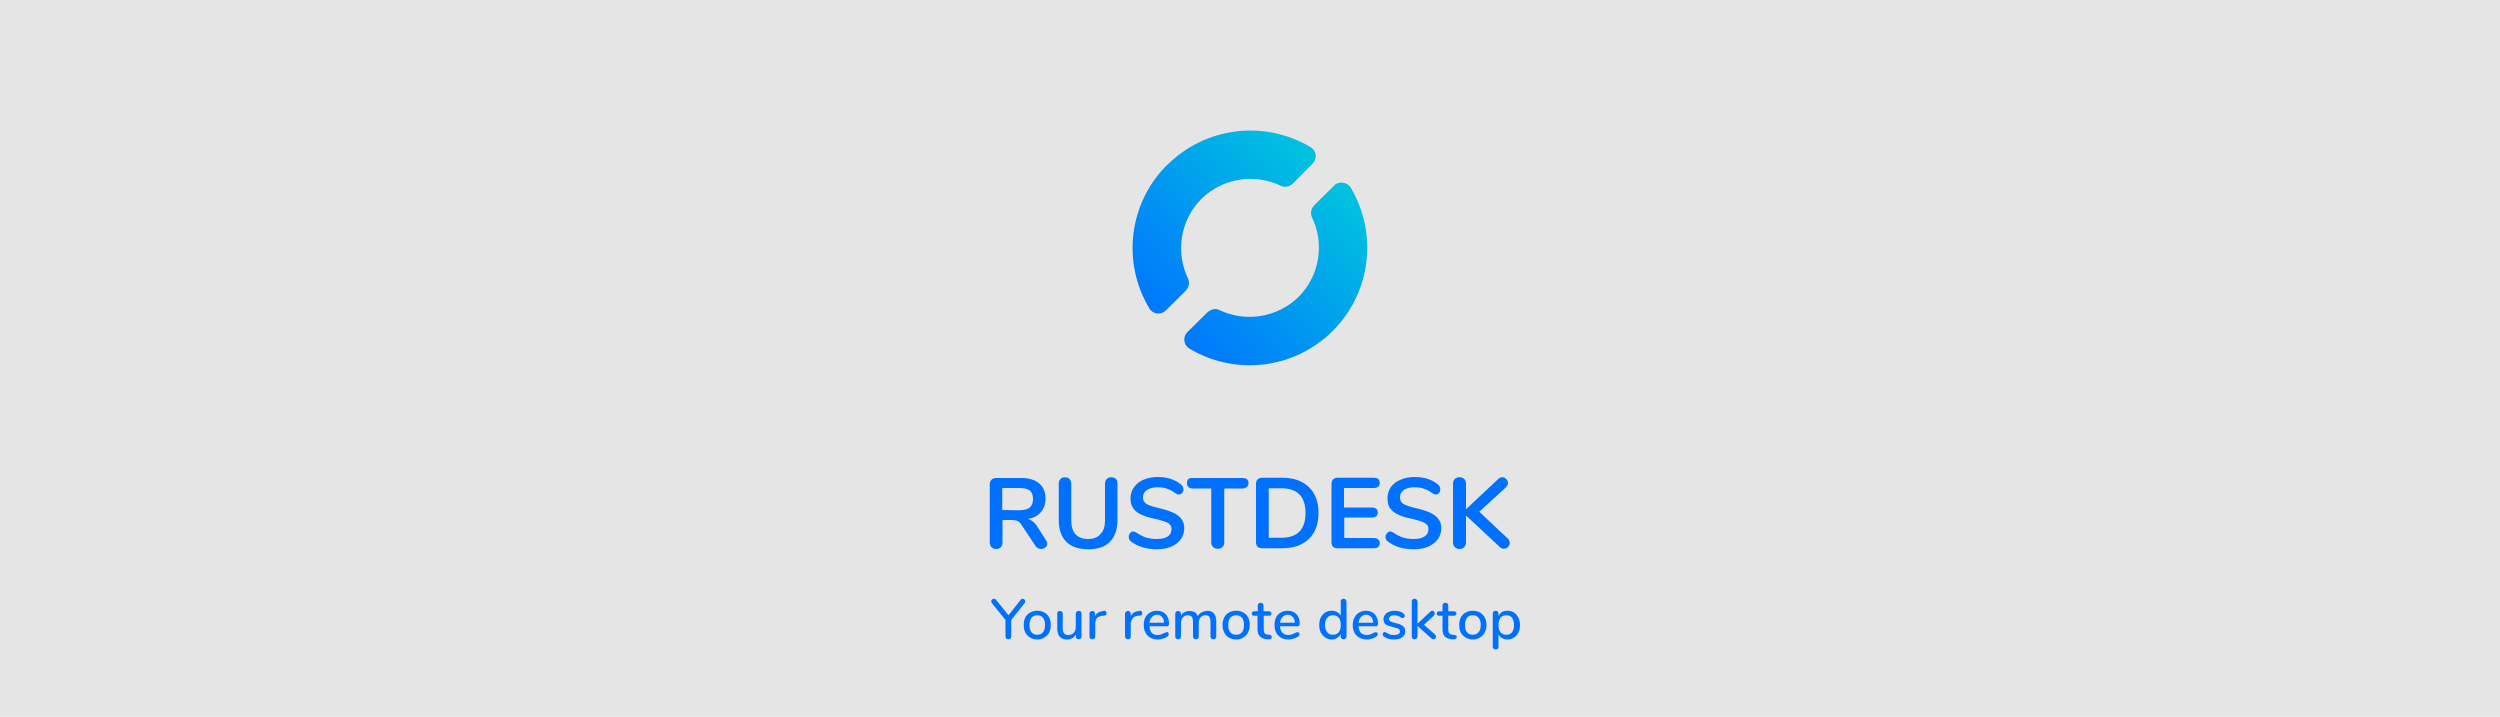
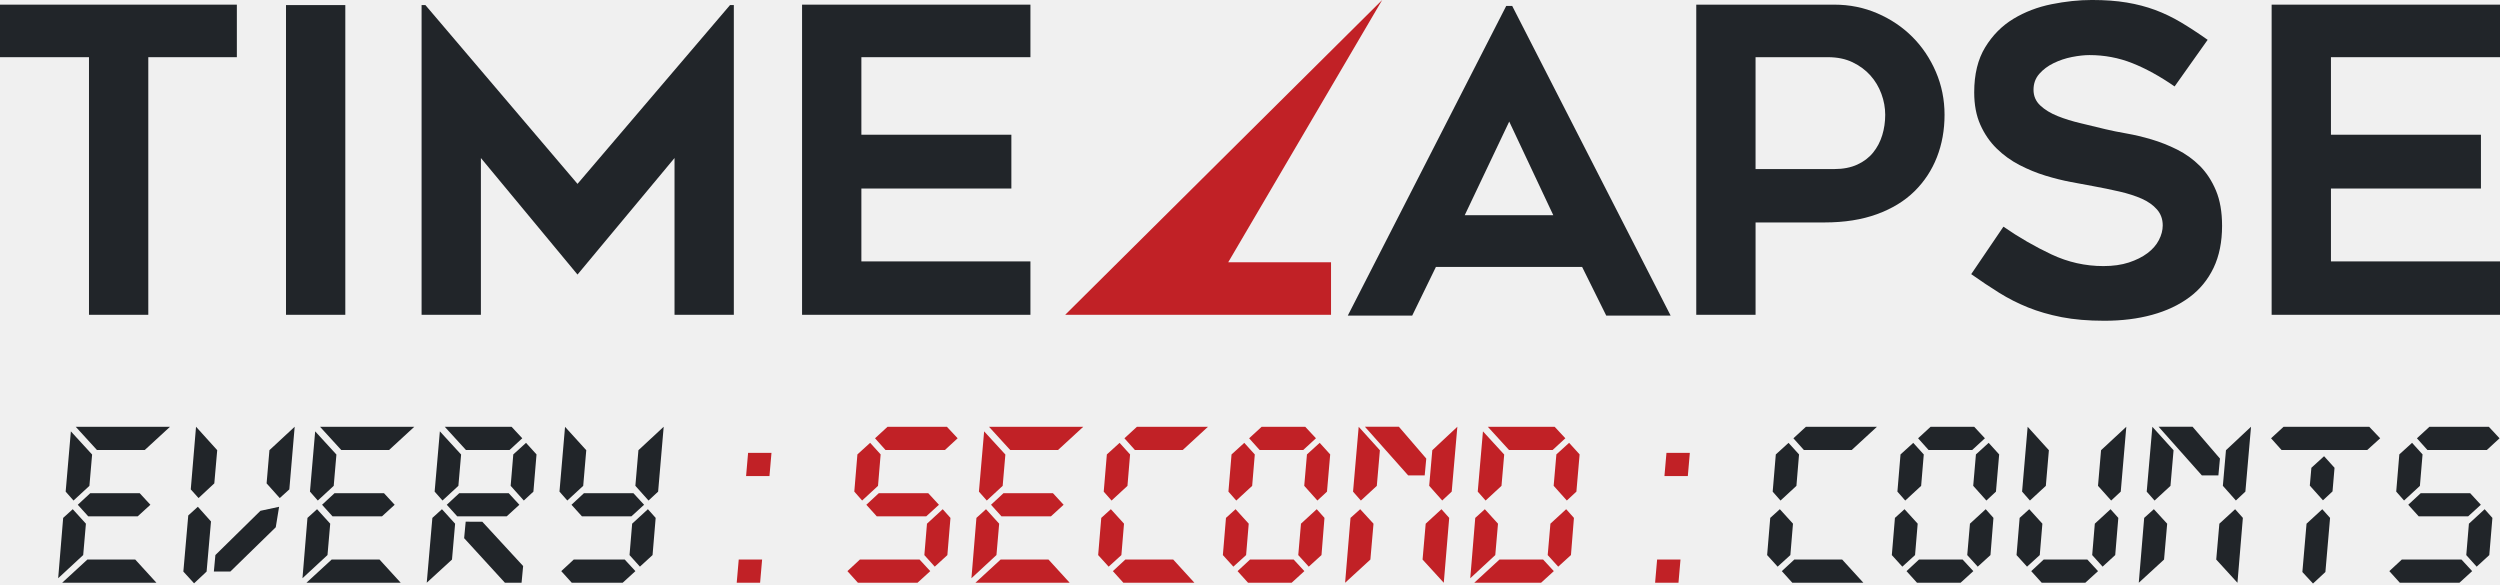
- <svg xmlns="http://www.w3.org/2000/svg" xmlns:xlink="http://www.w3.org/1999/xlink" xml:space="preserve" width="1000" height="286.6" style="clip-rule:evenodd;fill-rule:evenodd;stroke-linejoin:round;stroke-miterlimit:1.414">
-   <path d="M0 0h1000v286.6H0z" style="opacity:1;fill:#e5e5e5;fill-opacity:1;fill-rule:evenodd;stroke:none;stroke-width:.143px;stroke-linecap:butt;stroke-linejoin:miter;stroke-miterlimit:4;stroke-dasharray:none;stroke-dashoffset:0;stroke-opacity:1;marker:none" />
+ <svg xmlns="http://www.w3.org/2000/svg" width="577" height="135" viewBox="0 0 577 135" fill="none">
+   <g clip-path="url(#clip0_1112_15952)">
+     <path d="M54.666 13.199H34.227V72.656H20.538V13.199H0V1.074H54.666V13.199Z" fill="#212529" />
+     <path d="M79.698 72.656H66.009V1.173H79.698V72.656Z" fill="#212529" />
+     <path d="M169.369 1.173V72.656H155.68V36.474L133.286 63.367L110.991 36.474V72.656H97.302V1.173H98.183L133.29 42.438L168.488 1.173H169.369Z" fill="#212529" />
+     <path d="M198.806 13.199V31.095H233.424V43.512H198.806V60.333H237.823V72.656H185.116V1.074H237.823V13.199H198.806Z" fill="#212529" />
+     <path d="M307.201 60.531V72.656H245.845L319.004 0L283.471 60.531H307.201Z" fill="#C12126" />
+     <path d="M311.068 72.845L347.641 1.362H349.012L385.585 72.845H370.723L365.15 61.601H331.413L325.935 72.845H311.072H311.068ZM338.06 49.669H358.499L348.329 28.057L338.06 49.669Z" fill="#212529" />
+     <path d="M423.374 1.074C426.893 1.074 430.201 1.744 433.299 3.081C436.397 4.417 439.082 6.226 441.368 8.507C443.649 10.789 445.458 13.479 446.795 16.576C448.131 19.674 448.801 22.983 448.801 26.502C448.801 30.021 448.212 33.282 447.039 36.281C445.866 39.28 444.139 41.905 441.858 44.152C439.576 46.399 436.689 48.161 433.204 49.433C429.715 50.705 425.689 51.34 421.126 51.34H405.186V72.66H391.497V1.074H423.378H423.374ZM423.374 39.018C425.393 39.018 427.155 38.674 428.654 37.991C430.154 37.308 431.374 36.38 432.324 35.202C433.269 34.029 433.969 32.693 434.425 31.194C434.88 29.694 435.108 28.13 435.108 26.502C435.108 24.873 434.816 23.258 434.227 21.659C433.638 20.061 432.792 18.643 431.683 17.406C430.575 16.168 429.204 15.154 427.576 14.372C425.947 13.59 424.057 13.199 421.904 13.199H405.182V39.014H423.369L423.374 39.018Z" fill="#212529" />
+     <path d="M454.958 63.268L462.391 52.316C465.975 54.795 469.679 56.931 473.49 58.722C477.305 60.518 481.297 61.412 485.469 61.412C487.686 61.412 489.641 61.137 491.338 60.583C493.031 60.028 494.466 59.311 495.639 58.43C496.812 57.549 497.693 56.539 498.277 55.397C498.866 54.258 499.158 53.132 499.158 52.024C499.158 50.589 498.72 49.368 497.839 48.354C496.958 47.345 495.785 46.511 494.32 45.862C492.855 45.214 491.123 44.655 489.138 44.2C487.149 43.744 485.078 43.319 482.929 42.928C481.494 42.67 479.831 42.356 477.941 42C476.05 41.643 474.095 41.153 472.072 40.535C470.048 39.916 468.063 39.099 466.108 38.09C464.153 37.08 462.391 35.808 460.827 34.274C459.263 32.745 458.009 30.919 457.064 28.796C456.118 26.678 455.646 24.186 455.646 21.316C455.646 17.144 456.492 13.672 458.189 10.901C459.882 8.129 462.052 5.947 464.69 4.348C467.333 2.75 470.263 1.628 473.49 0.975C476.716 0.327 479.827 -0.004 482.831 -0.004C485.834 -0.004 488.502 0.193 490.848 0.584C493.194 0.975 495.377 1.547 497.4 2.294C499.42 3.046 501.392 3.992 503.317 5.13C505.238 6.273 507.309 7.622 509.526 9.191L501.899 19.949C498.509 17.603 495.248 15.812 492.12 14.57C488.992 13.332 485.696 12.714 482.242 12.714C481.069 12.714 479.733 12.86 478.233 13.152C476.734 13.444 475.316 13.921 473.979 14.57C472.643 15.223 471.535 16.052 470.654 17.062C469.773 18.072 469.335 19.296 469.335 20.731C469.335 22.166 469.855 23.369 470.899 24.349C471.943 25.329 473.279 26.141 474.908 26.794C476.536 27.447 478.332 28.001 480.287 28.457C482.242 28.912 484.132 29.372 485.959 29.827C487.329 30.154 488.94 30.48 490.801 30.807C492.657 31.133 494.582 31.589 496.571 32.178C498.561 32.766 500.533 33.548 502.488 34.523C504.443 35.503 506.187 36.758 507.721 38.287C509.251 39.821 510.492 41.712 511.438 43.959C512.383 46.206 512.855 48.93 512.855 52.123C512.855 55.839 512.202 59.066 510.9 61.803C509.594 64.54 507.738 66.808 505.328 68.6C502.913 70.392 500.047 71.745 496.722 72.66C493.396 73.576 489.714 74.031 485.671 74.031C481.954 74.031 478.68 73.752 475.844 73.202C473.008 72.648 470.418 71.9 468.072 70.955C465.726 70.009 463.509 68.884 461.42 67.582C459.332 66.28 457.18 64.845 454.967 63.281L454.958 63.268Z" fill="#212529" />
+     <path d="M537.982 13.199V31.095H572.6V43.512H537.982V60.333H577V72.656H524.293V1.074H577V13.199H537.982Z" fill="#212529" />
+     <path d="M19.829 120.864L19.202 128.104L13.427 133.454L14.579 119.528L16.791 117.522L19.829 120.864ZM36.096 134.489H14.355L20.164 129.144H31.215L36.096 134.489ZM15.154 113.466L16.357 99.557L21.26 104.907L20.637 112.134L16.967 115.524L15.159 113.47L15.154 113.466ZM39.228 98.509L33.419 103.854H22.368L17.487 98.509H39.228ZM32.242 113.827L34.708 116.499L31.778 119.172H20.366L17.951 116.499L20.83 113.827H32.242Z" fill="#212529" />
+     <path d="M47.68 131.92L44.792 134.631L42.318 131.92L43.452 118.965L45.665 116.959L48.698 120.353L47.684 131.92H47.68ZM49.463 111.562L45.824 114.952L44.028 112.95L45.244 98.492L50.133 103.901L49.463 111.558V111.562ZM64.415 116.967L63.646 121.689L53.162 131.915H49.36L49.712 128.104L60.11 117.891L64.424 116.967H64.415ZM66.778 112.95L64.566 114.957L61.532 111.562L62.185 103.901L68.011 98.492L66.778 112.946V112.95Z" fill="#212529" />
+     <path d="M76.214 120.864L75.587 128.104L69.812 133.454L70.963 119.528L73.176 117.522L76.214 120.864ZM92.477 134.489H70.736L76.545 129.144H87.596L92.477 134.489ZM71.539 113.466L72.742 99.557L77.644 104.907L77.022 112.134L73.352 115.524L71.543 113.47L71.539 113.466ZM95.613 98.509L89.804 103.854H78.753L73.872 98.509H95.613ZM88.623 113.827L91.089 116.499L88.158 119.172H76.746L74.332 116.499L77.211 113.827H88.623Z" fill="#212529" />
+     <path d="M105.04 120.869L104.322 129.144L98.492 134.489L99.79 119.532L102.002 117.526L105.04 120.869ZM100.314 113.461L101.521 99.553L106.424 104.902L105.796 112.129L102.127 115.519L100.318 113.466L100.314 113.461ZM120.542 101.156L117.612 103.854H107.536L102.655 98.509H118.076L120.542 101.156ZM117.406 113.827L119.872 116.499L116.942 119.172H105.53L103.115 116.499L105.994 113.827H117.406ZM107.124 124.207L107.481 120.405L111.322 120.422L120.74 130.639L120.379 134.489H116.529L107.124 124.211V124.207ZM123.112 113.466L120.899 115.524L117.861 112.129L118.467 104.881L121.406 102.208L123.829 104.881L123.112 113.466Z" fill="#212529" />
+     <path d="M130.407 98.509L135.31 103.906L134.605 112.129L130.936 115.519L129.127 113.461L130.412 98.505L130.407 98.509ZM143.723 134.489L146.653 131.817L144.187 129.144H132.418L129.539 131.817L131.954 134.489H143.723ZM134.777 113.827L131.898 116.499L134.313 119.172H145.725L148.655 116.499L146.189 113.827H134.777ZM151.328 119.528L149.536 117.522L145.901 120.864L145.295 128.113L147.697 130.781L150.61 128.109L151.328 119.524V119.528ZM153.18 98.496L147.349 103.906L146.644 112.129L149.682 115.524L151.895 113.466L153.18 98.496Z" fill="#212529" />
+     <path d="M170.035 134.489L170.499 129.144H175.896L175.432 134.489H170.035ZM172.196 109.869L172.66 104.524H178.057L177.593 109.869H172.196Z" fill="#C12126" />
+     <path d="M197.998 134.489L195.583 131.817L198.462 129.144H212.237L214.703 131.817L211.773 134.489H197.998ZM202.651 112.129L198.982 115.519L197.173 113.461L197.89 104.877L200.829 102.204L203.252 104.877L202.647 112.125L202.651 112.129ZM214.239 113.827L216.705 116.499L213.775 119.172H202.363L199.948 116.499L202.827 113.827H214.239ZM221.023 101.156L218.093 103.854H204.37L201.955 101.156L204.834 98.509H218.557L221.023 101.156ZM218.656 128.113L215.743 130.785L213.341 128.117L213.947 120.869L217.578 117.526L219.369 119.532L218.652 128.117L218.656 128.113Z" fill="#C12126" />
+     <path d="M230.609 120.864L229.982 128.104L224.207 133.454L225.359 119.528L227.572 117.522L230.609 120.864ZM246.876 134.489H225.135L230.944 129.144H241.995L246.876 134.489ZM225.935 113.466L227.138 99.557L232.04 104.907L231.417 112.134L227.748 115.524L225.939 113.47L225.935 113.466ZM250.009 98.509L244.2 103.854H233.149L228.268 98.509H250.009ZM243.018 113.827L245.484 116.499L242.554 119.172H231.142L228.727 116.499L231.606 113.827H243.018Z" fill="#C12126" />
+     <path d="M254.172 119.528L256.385 117.522L259.423 120.864L258.817 128.113L255.878 130.785L253.455 128.113L254.172 119.528ZM260.823 104.885L258.4 102.213L255.461 104.885L254.739 113.47L256.548 115.528L260.217 112.138L260.823 104.89V104.885ZM275.66 134.489L270.779 129.144H259.728L256.849 131.817L259.264 134.489H275.66ZM262.396 98.509L259.517 101.156L261.932 103.854H272.983L278.792 98.509H262.396Z" fill="#C12126" />
+     <path d="M282.955 119.528L285.168 117.522L288.206 120.864L287.6 128.113L284.661 130.785L282.238 128.113L282.955 119.528ZM289.602 104.885L287.179 102.213L284.24 104.885L283.522 113.47L285.331 115.528L289 112.138L289.606 104.89L289.602 104.885ZM298.118 134.489L301.048 131.817L298.582 129.144H288.506L285.628 131.817L288.042 134.489H298.118ZM301.254 98.509H291.179L288.3 101.156L290.715 103.854H300.79L303.721 101.156L301.254 98.509ZM305.693 119.528L303.901 117.522L300.266 120.864L299.639 128.113L302.062 130.785L305.001 128.113L305.689 119.528H305.693ZM307.008 104.881L304.584 102.208L301.645 104.881L301.018 112.129L304.056 115.524L306.269 113.47L307.008 104.89V104.881Z" fill="#C12126" />
+     <path d="M317.006 120.869L316.284 129.144L310.449 134.502L311.7 119.528L313.934 117.522L317.002 120.869H317.006ZM312.284 113.466L313.586 98.505L318.48 103.923L317.767 112.138L314.093 115.528L312.284 113.474V113.466ZM315.025 98.496L322.854 98.483L329.183 105.839L328.822 109.715H324.998L315.025 98.496ZM334.476 119.528L333.226 134.502L328.328 129.144L329.05 120.869L332.689 117.526L334.481 119.532L334.476 119.528ZM329.857 112.129L330.575 103.906L336.358 98.492L335.056 113.461L332.865 115.515L329.857 112.125V112.129Z" fill="#C12126" />
+     <path d="M345.738 120.864L345.11 128.113L339.336 133.462L340.487 119.532L342.7 117.526L345.738 120.869V120.864ZM340.268 134.489L346.077 129.144H356.153L358.619 131.817L355.689 134.489H340.268ZM341.063 113.466L342.266 99.557L347.168 104.907L346.545 112.134L342.876 115.524L341.067 113.47L341.063 113.466ZM361.283 101.156L358.353 103.854H348.277L343.396 98.509H358.817L361.283 101.156ZM362.572 128.113L359.633 130.785L357.21 128.113L357.837 120.864L361.472 117.522L363.264 119.528L362.576 128.113H362.572ZM363.835 113.466L361.622 115.519L358.585 112.125L359.212 104.877L362.151 102.204L364.574 104.877L363.835 113.457V113.466Z" fill="#C12126" />
+     <path d="M381.997 134.489L382.461 129.144H387.858L387.394 134.489H381.997ZM384.154 109.869L384.618 104.524H390.015L389.551 109.869H384.154Z" fill="#C12126" />
+     <path d="M408.572 119.528L410.785 117.522L413.822 120.864L413.216 128.113L410.278 130.785L407.854 128.113L408.572 119.528ZM415.219 104.885L412.795 102.213L409.856 104.885L409.135 113.47L410.944 115.528L414.613 112.138L415.219 104.89V104.885ZM430.055 134.489L425.174 129.144H414.123L411.244 131.817L413.659 134.489H430.055ZM416.796 98.509L413.917 101.156L416.332 103.854H427.382L433.192 98.509H416.796Z" fill="#212529" />
+     <path d="M437.351 119.528L439.563 117.522L442.601 120.864L441.995 128.113L439.056 130.785L436.633 128.113L437.351 119.528ZM444.002 104.885L441.578 102.213L438.64 104.885L437.922 113.47L439.731 115.528L443.4 112.138L444.006 104.89L444.002 104.885ZM452.513 134.489L455.444 131.817L452.977 129.144H442.902L440.023 131.817L442.438 134.489H452.513ZM455.65 98.509H445.574L442.696 101.156L445.11 103.854H455.186L458.116 101.156L455.65 98.509ZM460.093 119.528L458.301 117.522L454.666 120.864L454.039 128.113L456.462 130.785L459.401 128.113L460.088 119.528H460.093ZM461.407 104.881L458.984 102.208L456.045 104.881L455.418 112.129L458.456 115.524L460.668 113.47L461.407 104.89V104.881Z" fill="#212529" />
+     <path d="M466.134 119.528L468.347 117.522L471.384 120.864L470.778 128.113L467.84 130.785L465.416 128.113L466.134 119.528ZM466.701 113.466L468.51 115.524L472.179 112.134L472.884 103.91L467.981 98.5L466.697 113.47L466.701 113.466ZM481.297 134.489L484.227 131.817L481.761 129.144H471.685L468.806 131.817L471.221 134.489H481.297ZM488.906 119.528L487.114 117.522L483.484 120.864L482.878 128.113L485.28 130.781L488.193 128.109L488.91 119.524L488.906 119.528ZM490.754 98.496L484.923 103.906L484.218 112.129L487.256 115.524L489.469 113.466L490.754 98.496Z" fill="#212529" />
+     <path d="M500.185 120.869L499.463 129.144L493.628 134.502L494.878 119.528L497.112 117.522L500.18 120.869H500.185ZM495.463 113.466L496.764 98.505L501.658 103.923L500.945 112.138L497.271 115.528L495.463 113.474V113.466ZM498.208 98.496L506.037 98.483L512.366 105.839L512.005 109.715H508.181L498.208 98.496ZM517.655 119.528L516.404 134.502L511.506 129.144L512.228 120.869L515.867 117.526L517.659 119.532L517.655 119.528ZM513.036 112.129L513.753 103.906L519.537 98.492L518.235 113.461L516.044 115.515L513.036 112.125V112.129Z" fill="#212529" />
+     <path d="M549.347 101.156L546.365 103.854H526.575L524.16 101.156L527.039 98.509H546.829L549.347 101.156ZM536.702 132.018L533.84 134.678L531.387 132.023L532.349 120.869L535.984 117.526L537.78 119.532L536.702 132.023V132.018ZM538.347 113.414L536.139 115.472L533.105 112.078L533.466 107.966L536.397 105.293L538.811 107.966L538.347 113.414Z" fill="#212529" />
+     <path d="M553.871 134.489L551.457 131.817L554.335 129.144H568.11L570.577 131.817L567.646 134.489H553.871ZM558.525 112.129L554.855 115.519L553.046 113.461L553.764 104.877L556.703 102.204L559.126 104.877L558.516 112.125L558.525 112.129ZM570.113 113.827L572.579 116.499L569.649 119.172H558.237L555.822 116.499L558.701 113.827H570.113ZM576.897 101.156L573.967 103.854H560.243L557.828 101.156L560.707 98.509H574.431L576.897 101.156ZM574.53 128.113L571.616 130.785L569.215 128.117L569.825 120.869L573.455 117.526L575.247 119.532L574.53 128.117V128.113Z" fill="#212529" />
+   </g>
  <defs>
-     <linearGradient xlink:href="#a" id="c" x1=".1" x2=".8" y1=".9" y2=".2" gradientTransform="matrix(94.00173 0 0 93.99768 453 52.2)" gradientUnits="userSpaceOnUse" />
-     <linearGradient id="a" x1=".1" x2=".8" y1=".9" y2=".2" gradientTransform="matrix(26.301 0 0 26.331 90.7 911.8)" gradientUnits="userSpaceOnUse">
-       <stop offset="0" stop-color="#004ba6" style="stop-color:#0071ff;stop-opacity:1" />
-       <stop offset="1" stop-color="#00bfe1" style="stop-color:#00bfe1;stop-opacity:1" />
-     </linearGradient>
-     <path id="b" d="M412.8 154.2h247V204h-247z" />
+     <clipPath id="clip0_1112_15952">
+       <rect width="577" height="134.678" fill="white" />
+     </clipPath>
  </defs>
-   <g style="clip-rule:evenodd;fill-rule:evenodd;stroke-linejoin:round;stroke-miterlimit:1.414">
-     <g style="font-size:40px;line-height:1.25;white-space:pre;shape-inside:url(#b);fill:#0071ff" transform="translate(-20 28.7)">
-       <path d="M438.4 187.4q.5.7.5 1.4 0 .9-.8 1.5-.7.6-1.7.6-.6 0-1.2-.3t-1-.9l-5.3-8q-.8-1.4-1.7-1.9-1-.5-2.4-.5H421v9q0 1.2-.7 1.9-.6.7-1.8.7-1.2 0-1.9-.7t-.7-2V165q0-1.2.7-1.8.7-.7 1.8-.7h10q4.8 0 7.3 2.2 2.5 2.1 2.5 6.1 0 3.3-1.9 5.4-1.8 2.1-5.2 2.7 1.2.3 2 1 1 .7 1.8 2zm-10.8-12q3 0 4.3-1.1 1.3-1.2 1.3-3.4 0-2.4-1.3-3.4-1.4-1-4.3-1h-6.7v8.8zm27.7 15.6q-5.8 0-8.8-3-3-3-3-8.8v-14.4q0-1.2.7-1.9.6-.7 1.8-.7 1.2 0 1.8.7.7.7.7 1.9v14.7q0 3.6 1.7 5.5 1.8 1.9 5 1.9 3.4 0 5-2 1.8-1.8 1.8-5.4v-14.7q0-1.2.7-1.9t1.8-.7q1.2 0 1.9.7.6.7.6 1.9v14.4q0 5.7-3 8.8-3 3-8.7 3zm27.4 0q-3 0-5.8-.8-2.7-.9-4.5-2.3-.9-.6-.9-1.9 0-.8.5-1.4.5-.7 1.2-.7t1.6.6q1.8 1.2 3.6 1.8 2 .6 4.2.6 3 0 4.5-1t1.5-3q0-1.6-1.4-2.4-1.5-.8-4.9-1.6-3.5-.7-5.7-1.7t-3.3-2.6q-1.1-1.5-1.1-4 0-2.4 1.4-4.4 1.4-2 3.8-3 2.6-1.1 5.7-1.1 5.7 0 9.3 3 .5.4.7.9.3.4.3 1 0 .9-.6 1.5-.4.6-1.1.6l-.8-.1-.9-.5q-1.6-1.2-3.2-1.7-1.5-.6-3.7-.6-2.7 0-4.3 1.1-1.6 1-1.6 3 0 1.7 1.4 2.6 1.4.8 4.8 1.6 3.5.8 5.7 1.8 2.3 1 3.4 2.5 1.2 1.5 1.2 3.8 0 2.5-1.4 4.4-1.3 1.9-3.9 3-2.4 1-5.7 1zm24.4-.2q-1.2 0-1.9-.7t-.7-1.8v-21.6h-7.3q-2.4 0-2.4-2.2t2.4-2H517q2.4 0 2.4 2t-2.4 2.2h-7.3v21.6q0 1.1-.7 1.8t-1.9.7zm17.8-.2q-1.2 0-1.9-.6-.6-.7-.6-1.8v-23.3q0-1.2.6-1.8.7-.7 1.9-.7h8q6.8 0 10.6 3.7 3.9 3.7 3.9 10.4t-3.9 10.4q-3.8 3.7-10.7 3.7zm7.6-4.2q9.7 0 9.7-9.9t-9.7-9.9h-5v19.8zm22.5 4.2q-1.1 0-1.8-.6-.6-.7-.6-1.8v-23.3q0-1.2.6-1.8.7-.7 1.8-.7h14.5q1.1 0 1.8.5.6.6.6 1.5 0 1-.6 1.6-.7.5-1.8.5h-11.9v7.8h11q1.2 0 1.9.5.6.5.6 1.5t-.6 1.5-1.8.5h-11v8.2h11.8q1.1 0 1.8.6.6.5.6 1.5t-.6 1.5-1.8.5zm30.5.4q-3.1 0-5.9-.8-2.7-.9-4.4-2.3-1-.6-1-1.9 0-.8.6-1.4.5-.7 1.2-.7t1.6.6q1.7 1.2 3.6 1.8 1.9.6 4.2.6 2.9 0 4.4-1 1.6-1 1.6-3 0-1.6-1.5-2.4-1.4-.8-4.8-1.6-3.5-.7-5.7-1.7t-3.4-2.6q-1-1.5-1-4 0-2.4 1.3-4.4 1.4-2 3.9-3 2.5-1.1 5.6-1.1 5.8 0 9.4 3 .5.4.7.9.2.4.2 1 0 .9-.5 1.5t-1.2.6l-.7-.1-.9-.5q-1.6-1.2-3.2-1.7-1.5-.6-3.8-.6-2.7 0-4.3 1.1-1.5 1-1.5 3 0 1.7 1.4 2.6 1.4.8 4.7 1.6 3.6.8 5.8 1.8 2.2 1 3.4 2.5 1.2 1.5 1.2 3.8 0 2.5-1.4 4.4-1.4 1.9-3.9 3-2.5 1-5.7 1zm37.6-4.3q.8.8.8 1.8 0 .9-.7 1.6-.7.7-1.6.7-1 0-1.9-.9l-13.3-12.4v10.8q0 1.1-.7 1.8-.7.8-1.9.8t-1.9-.8q-.7-.7-.7-1.8v-23.5q0-1.2.7-1.9t1.9-.7q1.2 0 1.9.7t.7 1.9V175l12.9-12.1q.7-.7 1.6-.7 1 0 1.6.7.7.7.7 1.6t-.8 1.7l-10.7 9.8z" aria-label="RUSTDESK" style="font-weight:700;font-family:Nunito;-inkscape-font-specification:&quot;Nunito Bold&quot;" />
-     </g>
-     <g style="font-size:22.667px;line-height:1.25;fill:#0071ff">
-       <path d="M390.8 212.4q.3-.4.7-.4.5 0 .8.3.3.4.3.8t-.3.7l-5.3 6.7v6.5q0 .6-.4 1-.3.2-.8.2t-.8-.3q-.3-.3-.3-.9v-6.5l-5.4-6.7q-.3-.3-.3-.7 0-.5.3-.8.4-.3.8-.3.5 0 .8.4l5 6.2zm6.6 15.9q-1.6 0-2.9-.8-1.2-.7-1.9-2-.6-1.3-.6-3t.6-3q.7-1.3 2-2 1.2-.7 2.8-.7t2.8.7q1.3.7 2 2 .6 1.3.6 3t-.6 3q-.7 1.3-2 2-1.2.8-2.8.8zm0-1.9q1.5 0 2.3-1 .8-1 .8-2.9t-.8-2.9q-.8-1-2.3-1t-2.3 1q-.8 1-.8 3 0 1.8.8 2.8.8 1 2.3 1zm16.5-9.6q.6 0 .9.3.3.3.3.8v9.2q0 .5-.3.8-.4.3-.9.3t-.8-.3q-.2-.3-.2-.7v-.9q-.6 1-1.5 1.5-1 .5-2 .5-4 0-4-4.5V218q0-.5.2-.8.3-.3.9-.3.5 0 .8.3.3.3.3.8v5.9q0 1.3.6 2 .5.6 1.6.6 1.4 0 2.2-.9.8-.8.8-2.3V218q0-.5.3-.8.3-.3.8-.3zm10.2 0q1 0 1 1 0 .4-.2.7-.2.2-.9.3h-.6q-1.5.2-2.2 1-.6 1-.6 2.1v5.2q0 .6-.4.8-.3.3-.8.3t-.8-.3q-.3-.2-.3-.8V218q0-.5.3-.8.3-.3.8-.3t.8.3q.3.3.3.8v1q.4-1 1.3-1.5t2-.6zm14.3 0q1 0 1 1 0 .4-.2.7l-.9.3h-.7q-1.4.2-2 1-.8 1-.8 2.1v5.2q0 .6-.3.8-.3.3-.8.3t-.8-.3q-.4-.2-.4-.8V218q0-.5.4-.8.3-.3.8-.3t.8.3q.3.3.3.8v1q.4-1 1.3-1.5.8-.5 2-.6zm10.9 8.5q.3 0 .5.3.2.2.2.6 0 .6-.8 1.1-.8.5-1.8.7-.9.3-1.7.3-2.7 0-4.2-1.6-1.5-1.5-1.5-4.2 0-1.7.6-3 .7-1.3 2-2 1.1-.7 2.7-.7 2.2 0 3.5 1.4 1.3 1.4 1.3 3.8 0 1-.8 1h-7q.2 3.5 3.3 3.5.9 0 1.5-.3l1.3-.6.4-.1.5-.2zm-4-6.9q-1.3 0-2 .9-.9.8-1 2.3h5.8q0-1.5-.8-2.3-.7-.9-2-.9zm20-1.6q3.7 0 3.7 4.4v6q0 .4-.3.7-.3.3-.8.3t-.9-.3q-.3-.3-.3-.8v-5.9q0-1.3-.5-2-.5-.6-1.5-.6-1.3 0-2 .9-.7.8-.7 2.3v5.3q0 .5-.3.8-.4.3-.9.3t-.8-.3q-.3-.3-.3-.8v-5.9q0-1.3-.5-2-.5-.6-1.6-.6-1.2 0-2 .9-.7.8-.7 2.3v5.3q0 .5-.3.8-.3.3-.8.3t-.9-.3q-.3-.3-.3-.8V218q0-.5.3-.8.4-.3.9-.3.4 0 .7.3.4.3.4.8v.8q.5-1 1.3-1.4 1-.5 2-.5 1.3 0 2.2.5.8.5 1.2 1.6.5-1 1.5-1.5 1-.6 2.2-.6zm11.7 11.5q-1.7 0-3-.8-1.2-.7-1.8-2-.7-1.3-.7-3t.7-3q.6-1.3 1.9-2 1.2-.7 2.9-.7t2.8.7q1.3.7 2 2 .6 1.3.6 3t-.7 3q-.6 1.3-1.9 2-1.2.8-2.8.8zm0-1.9q1.5 0 2.3-1 .8-1 .8-2.9t-.8-2.9q-.9-1-2.3-1t-2.4 1q-.8 1-.8 3 0 1.8.8 2.8.8 1 2.4 1zm13.3 0q.5.1.7.3.2.2.2.6 0 .5-.3.7-.4.3-1 .2h-.7q-1.8-.2-2.7-1.1-1-1-1-3v-5.3h-1.3q-1 0-1-.9 0-.4.3-.6.3-.3.7-.3h1.4v-2.3q0-.5.3-.8.3-.3.8-.3t.9.3q.3.3.3.8v2.3h2.2q.5 0 .7.3.3.2.3.6 0 .4-.3.7-.2.2-.7.2H488v5.5q0 1 .4 1.6.5.4 1.4.5zm11.2-1q.4 0 .6.2.2.2.2.6 0 .6-.8 1.1-.8.5-1.8.7-1 .3-1.8.3-2.6 0-4.1-1.6-1.5-1.5-1.5-4.2 0-1.7.6-3 .7-1.3 1.9-2t2.8-.7q2.2 0 3.5 1.4 1.3 1.4 1.3 3.8 0 1-.9 1h-7q.3 3.5 3.4 3.5.9 0 1.5-.3l1.3-.6.3-.1.5-.2zm-3.9-7q-1.3 0-2.1.9-.8.8-1 2.3h5.9q0-1.5-.8-2.3-.7-.9-2-.9zm22.3-6.4q.5 0 .8.3.4.3.4.8v14q0 .5-.4.8-.3.3-.8.3t-.8-.3q-.3-.3-.3-.8v-1q-.5 1-1.5 1.6-1 .6-2.2.6-1.4 0-2.5-.8-1.1-.7-1.8-2-.6-1.3-.6-3 0-1.8.6-3 .7-1.3 1.8-2 1-.7 2.5-.7 1.3 0 2.2.5 1 .5 1.5 1.5V213q0-.4.3-.7.3-.3.8-.3zm-4.2 14.4q1.5 0 2.3-1 .8-1 .8-2.9t-.8-2.9q-.8-1-2.3-1t-2.3 1q-.9 1-.9 2.9 0 1.8.9 2.9.8 1 2.3 1zm17.2-1q.3 0 .5.2t.2.6q0 .6-.8 1.1-.8.5-1.7.7-1 .3-1.8.3-2.6 0-4.2-1.6-1.5-1.5-1.5-4.2 0-1.7.7-3t1.9-2q1.2-.7 2.7-.7 2.2 0 3.5 1.4 1.3 1.4 1.3 3.8 0 1-.8 1h-7q.2 3.5 3.4 3.5.8 0 1.4-.3.7-.2 1.3-.6l.4-.1.5-.2zm-4-7q-1.2 0-2 .9-.8.8-1 2.3h5.9q-.1-1.5-.8-2.3-.7-.9-2-.9zm11.2 9.9q-2.3 0-3.8-1-.4-.2-.6-.5l-.1-.6q0-.4.2-.6.2-.3.5-.3t1 .4l1.2.6q.7.2 1.7.2t1.7-.4q.6-.4.6-1 0-.5-.3-.8-.2-.3-.8-.5l-1.7-.5q-2-.4-3-1.1-.8-.8-.8-2 0-1 .6-1.8t1.6-1.2q1-.4 2.2-.4 1 0 1.8.2.9.2 1.5.7.8.5.8 1.1 0 .4-.3.7-.2.2-.5.2h-.4q-.2 0-.5-.4l-1.2-.5q-.5-.2-1.3-.2-1 0-1.5.4-.6.4-.6 1 0 .7.5 1 .6.4 2 .7 1.6.3 2.4.8.9.4 1.2 1 .4.6.4 1.5 0 1.5-1.2 2.4-1.2.9-3.3.9zm16.4-2q.4.3.4.8t-.3.8q-.3.3-.7.3-.5 0-.8-.3l-5.6-5v4.2q0 .5-.4.8-.3.3-.8.3t-.8-.3q-.3-.3-.3-.8v-14q0-.5.3-.8.3-.3.8-.3t.8.3q.4.3.4.8v8.9l5.1-4.8q.4-.4.8-.4t.7.3q.3.4.3.8t-.3.8l-4 3.7zm7.7.2q.5 0 .7.2.3.2.3.6 0 .5-.4.7-.3.3-1 .2h-.6q-1.9-.2-2.8-1.1-.9-1-.9-3v-5.3h-1.3q-1 0-1-.9 0-.4.2-.6.3-.3.8-.3h1.3v-2.3q0-.5.3-.8.3-.3.9-.3.5 0 .8.3.3.3.3.8v2.3h2.3q.4 0 .7.3.3.2.3.6 0 .4-.3.7-.3.2-.7.2h-2.3v5.5q0 1 .4 1.6.5.4 1.4.5zm7.4 1.8q-1.6 0-2.8-.8-1.3-.7-2-2-.6-1.3-.6-3t.6-3q.7-1.3 2-2 1.2-.7 2.8-.7t2.9.7q1.2.7 1.9 2t.7 3q0 1.7-.7 3t-2 2q-1.1.8-2.8.8zm0-1.9q1.5 0 2.3-1 .9-1 .9-2.9t-.9-2.9q-.8-1-2.3-1t-2.3 1q-.8 1-.8 3 0 1.8.8 2.8.8 1 2.3 1zm14-9.6q1.4 0 2.5.7t1.7 2q.7 1.3.7 3 0 1.8-.6 3t-1.8 2q-1.1.8-2.6.8-1.2 0-2.2-.6-.9-.5-1.4-1.5v5q0 .5-.3.8-.3.3-.8.3t-.9-.3q-.3-.3-.3-.8v-13.3q0-.5.3-.8.3-.3.9-.3.5 0 .8.3.3.3.3.8v1q.5-1 1.4-1.6 1-.5 2.2-.5zm-.6 9.6q1.5 0 2.3-1 .8-1 .8-2.8 0-2-.8-3t-2.3-1q-1.5 0-2.3 1-.8 1-.8 3 0 1.8.8 2.8.8 1 2.3 1z" aria-label="Your remote desktop" style="font-weight:600;font-family:Nunito;-inkscape-font-specification:&quot;Nunito Semi-Bold&quot;" transform="translate(17.5 27.5)" />
-     </g>
-   </g>
-   <path fill="url(#b)" d="m533.7 74.2-7.7 7.6c-1.4 1.3-2 3.2-1.3 4.9a28 28 0 0 1-5.2 32 28.1 28.1 0 0 1-32 5.2c-1.7-.7-3.5 0-4.7 1.2l-7.9 7.8a4.2 4.2 0 0 0 .8 6.5 47 47 0 0 0 64.6-64.3 4.2 4.2 0 0 0-3-2 4.2 4.2 0 0 0-3.6 1zM467 65.8a46.9 46.9 0 0 0-7.3 57.5 4.2 4.2 0 0 0 6.6.9l7.7-7.6c1.4-1.3 2-3.2 1.3-5a28 28 0 0 1 5.2-32 28.1 28.1 0 0 1 32-5.2c1.6.7 3.5.1 4.7-1l7.9-8a4.2 4.2 0 0 0-.8-6.5 47 47 0 0 0-57.4 7.1z" style="isolation:isolate;fill:url(#c);stroke-width:.988" />
</svg>
